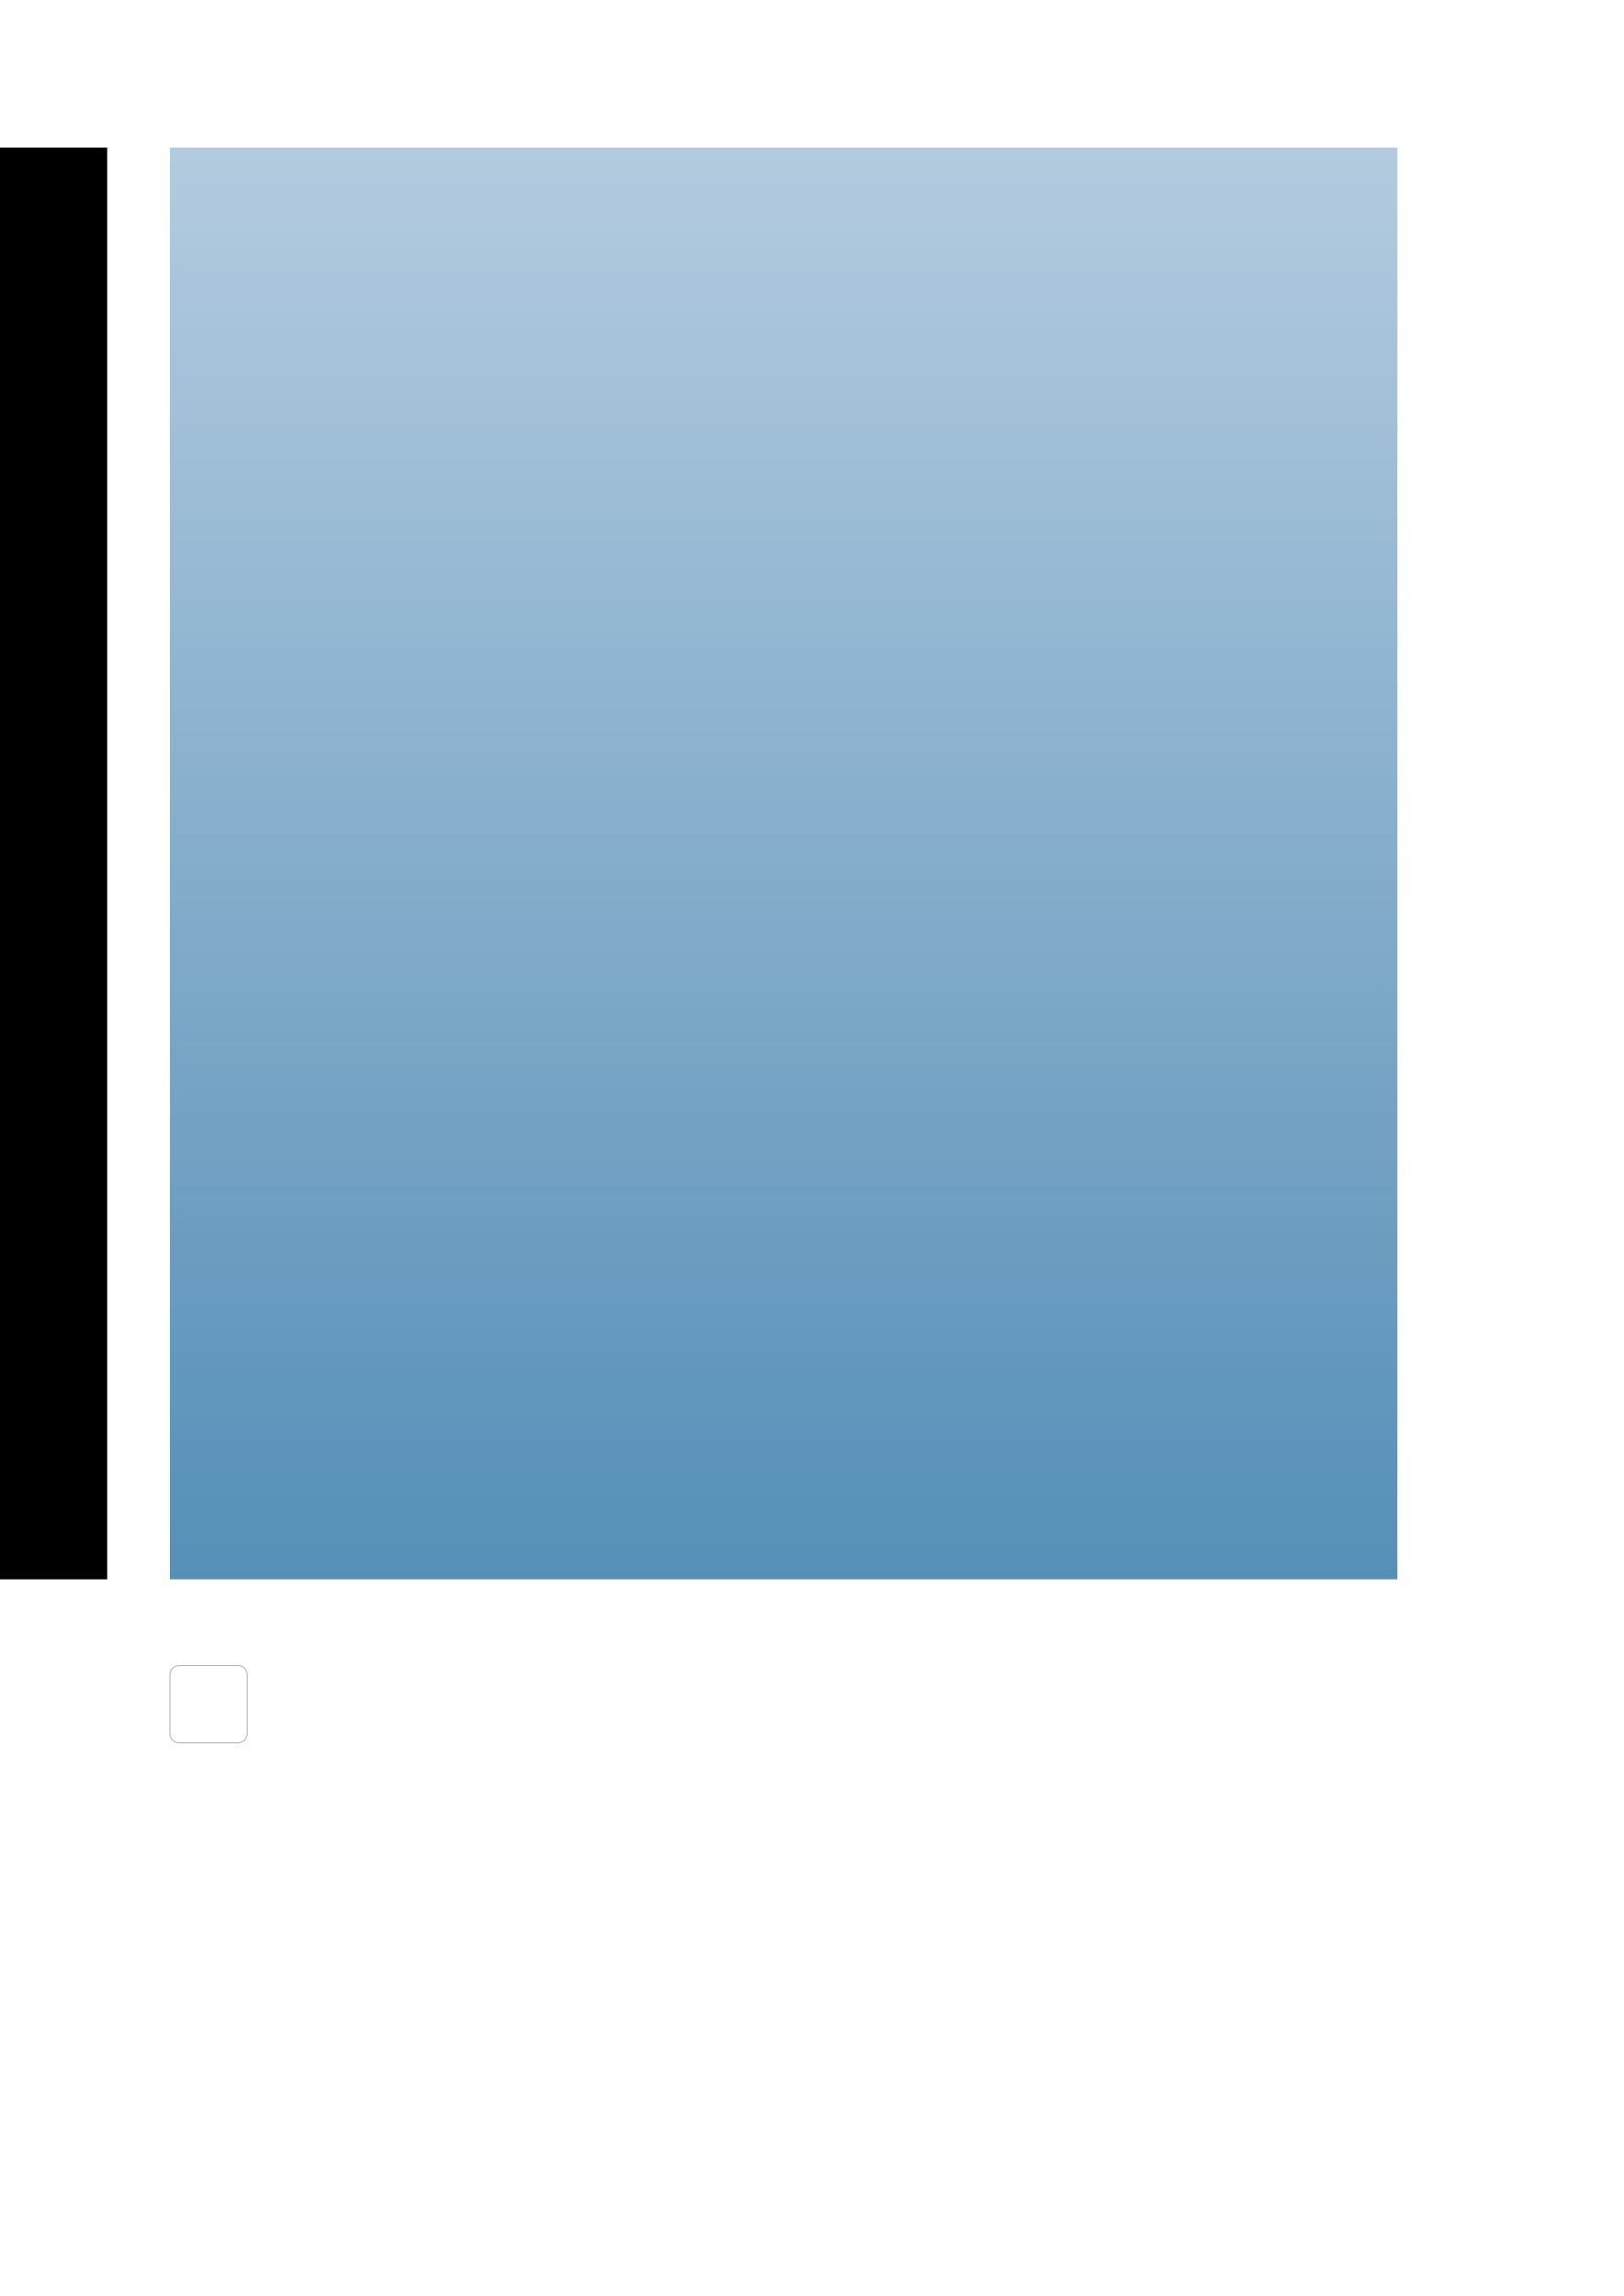
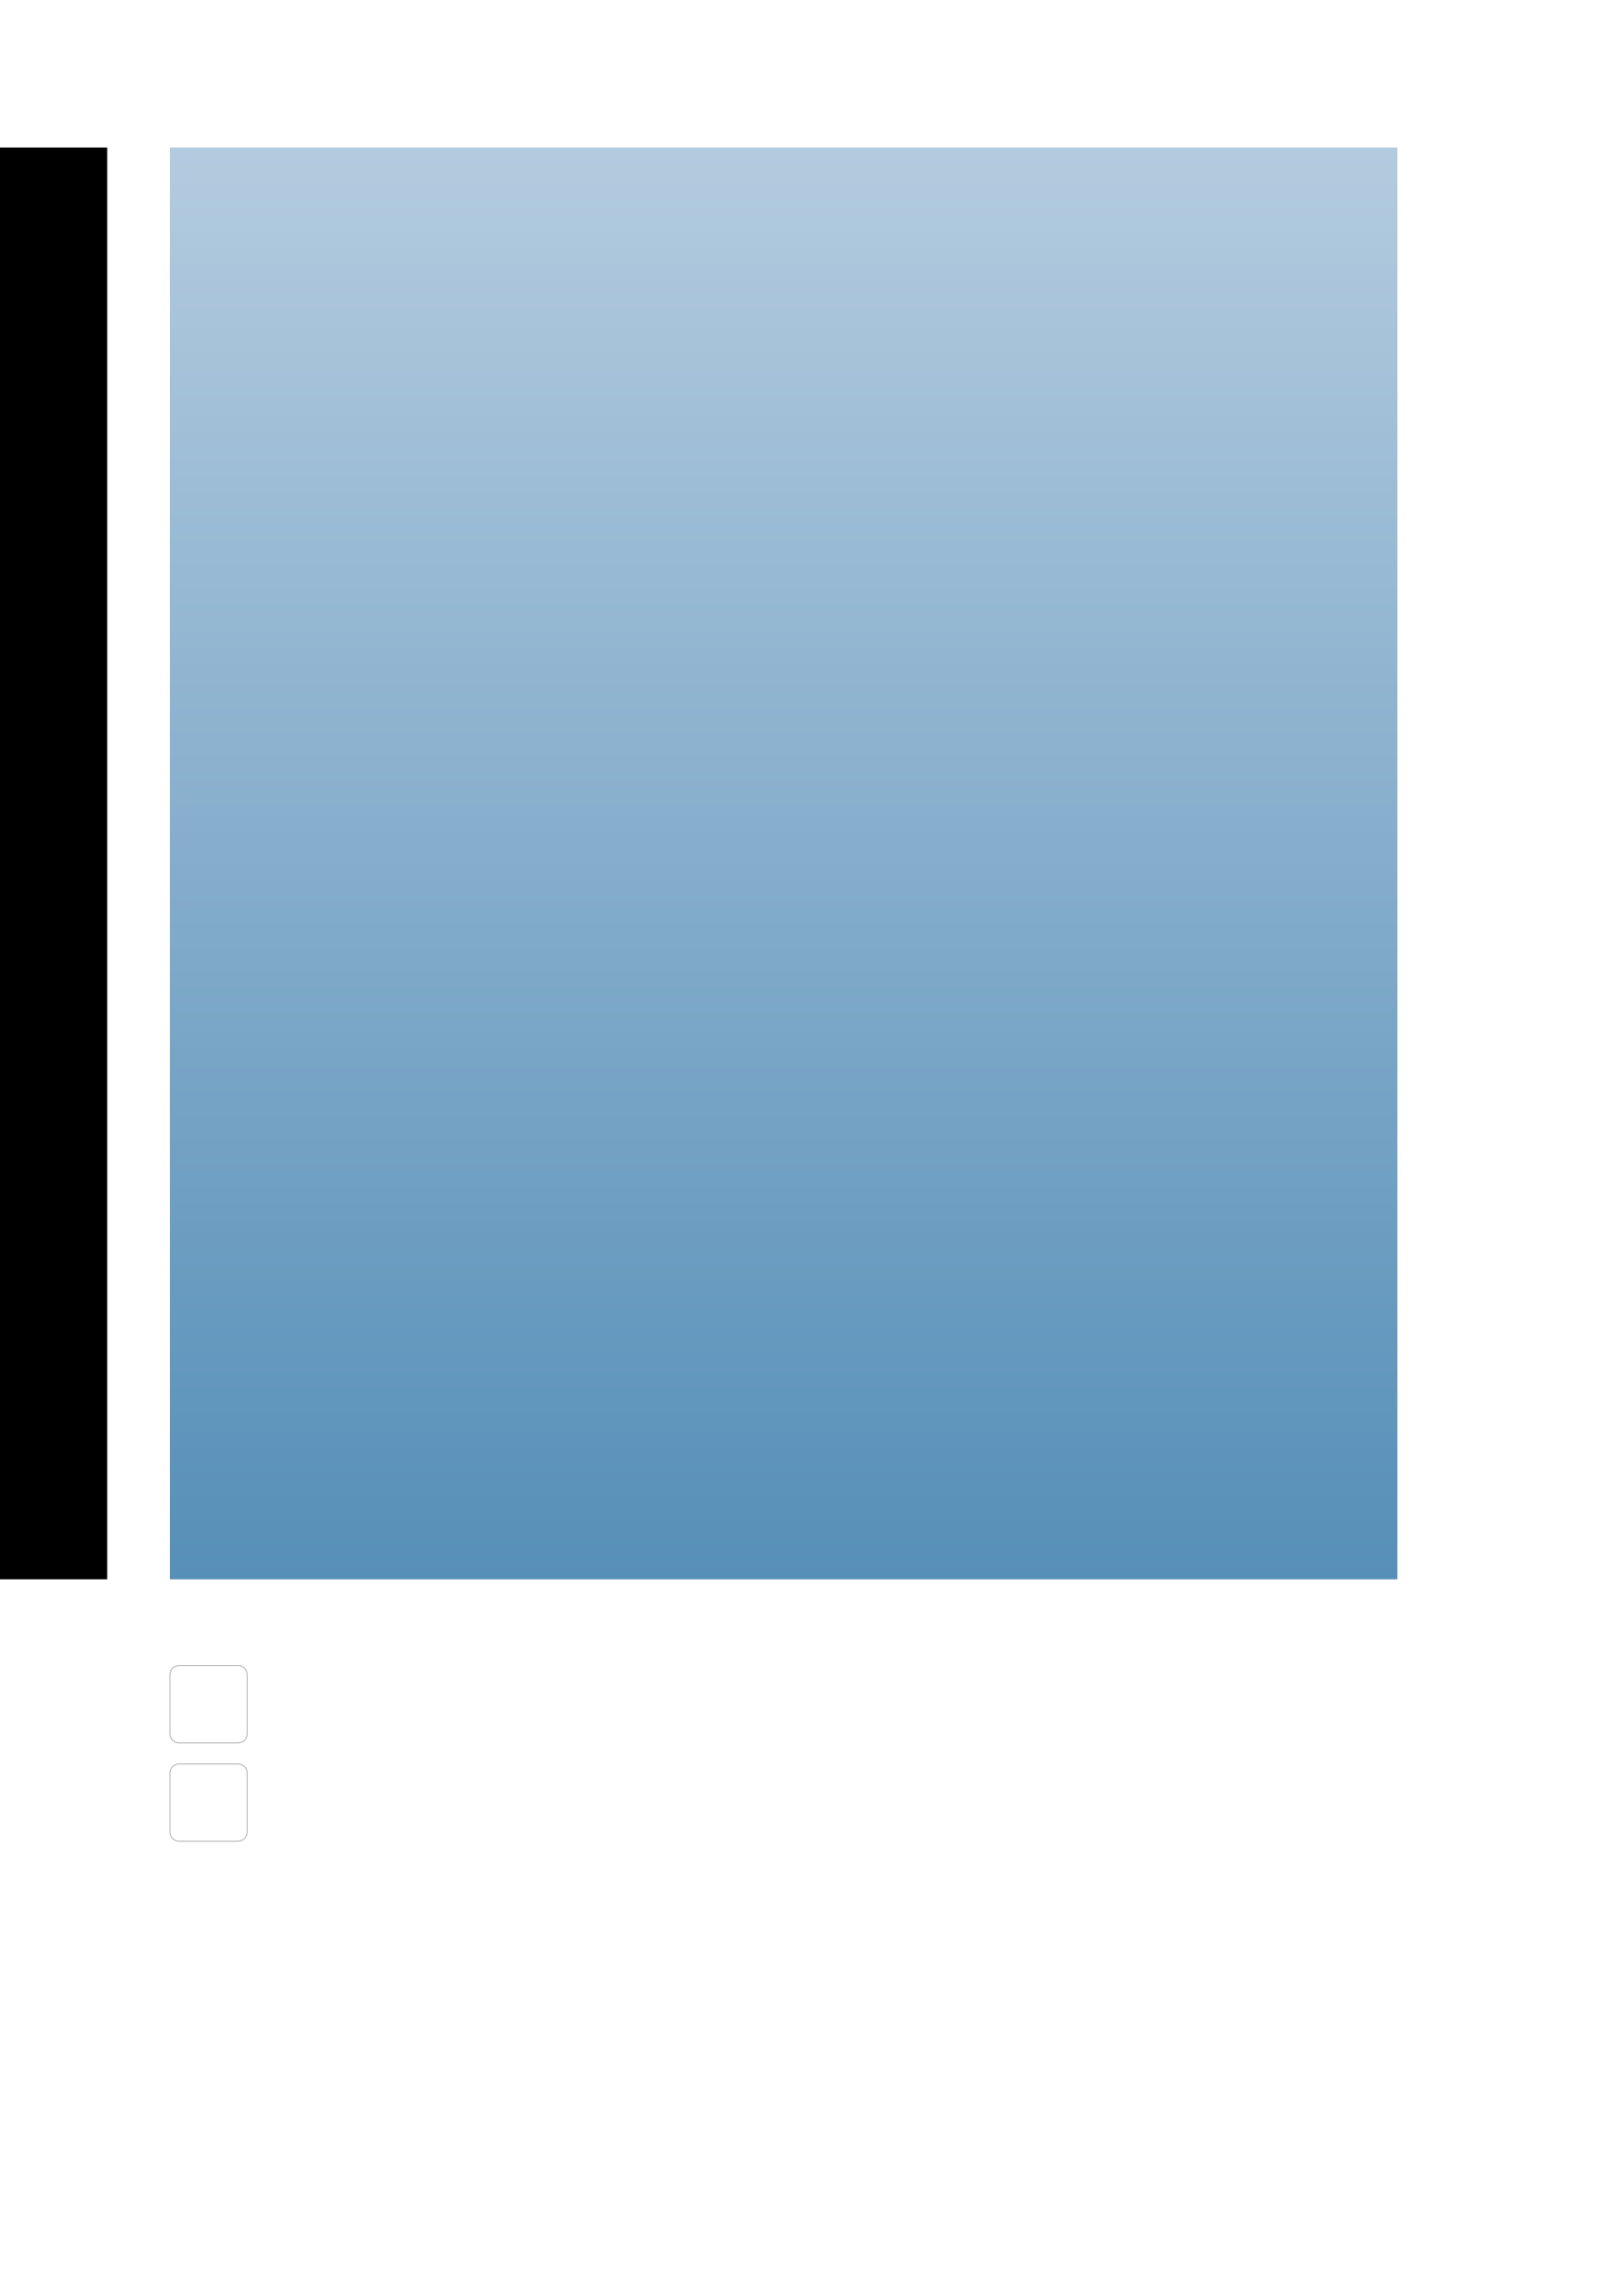
<svg xmlns="http://www.w3.org/2000/svg" xmlns:xlink="http://www.w3.org/1999/xlink" width="210mm" height="297mm" viewBox="0 0 210 297" version="1.1" id="svg5">
  <defs id="defs2">
    <linearGradient id="linearGradient925">
      <stop style="stop-color:#568fb8;stop-opacity:1;" offset="0" id="stop921" />
      <stop style="stop-color:#b3cbdf;stop-opacity:1;" offset="1" id="stop923" />
    </linearGradient>
    <linearGradient xlink:href="#linearGradient925" id="linearGradient927" x1="101.354" y1="204.295" x2="101.354" y2="19.087" gradientUnits="userSpaceOnUse" />
    <meshgradient id="meshgradient991" gradientUnits="userSpaceOnUse" x="203.013" y="19.087">
      <meshrow id="meshrow993">
        <meshpatch id="meshpatch995">
          <stop path="c 52.917,0  105.833,0  158.75,0" style="stop-color:#b2e2e9;stop-opacity:1" id="stop997" />
          <stop path="c 0,61.736  0,123.472  0,185.208" style="stop-color:#c1ffe8;stop-opacity:1" id="stop999" />
          <stop path="c -52.917,0  -105.833,0  -158.75,0" style="stop-color:#c1cdd5;stop-opacity:1" id="stop1001" />
          <stop path="c 0,-61.736  0,-123.472  0,-185.208" style="stop-color:#009793;stop-opacity:1" id="stop1003" />
        </meshpatch>
      </meshrow>
    </meshgradient>
    <meshgradient id="meshgradient6201" gradientUnits="userSpaceOnUse" x="21.979" y="215.448">
      <meshrow id="meshrow6203">
        <meshpatch id="meshpatch6205">
          <stop path="c 3.333,0  6.667,0  10,0" style="stop-color:#fefefe;stop-opacity:1" id="stop6207" />
          <stop path="c 0,3.333  0,6.667  0,10" style="stop-color:#396060;stop-opacity:1" id="stop6209" />
          <stop path="c -3.333,0  -6.667,0  -10,0" style="stop-color:#ffffff;stop-opacity:1" id="stop6211" />
          <stop path="c 0,-3.333  0,-6.667  0,-10" style="stop-color:#396060;stop-opacity:1" id="stop6213" />
        </meshpatch>
      </meshrow>
    </meshgradient>
    <meshgradient id="meshgradient312" gradientUnits="userSpaceOnUse" x="203.013" y="19.087" gradientTransform="matrix(0.8533333,0,0,0.7314286,-128.9748,198.5732)">
      <meshrow id="meshrow324">
        <meshpatch id="meshpatch322">
          <stop path="c 52.917,0  105.833,0  158.75,0" style="stop-color:#e9d0b2;stop-opacity:1" id="stop314" />
          <stop path="c 0,61.736  0,123.472  0,185.208" style="stop-color:#ffe3c1;stop-opacity:1" id="stop316" />
          <stop path="c -52.917,0  -105.833,0  -158.75,0" style="stop-color:#d5ccc1;stop-opacity:1" id="stop318" />
          <stop path="c 0,-61.736  0,-123.472  0,-185.208" style="stop-color:#975300;stop-opacity:1" id="stop320" />
        </meshpatch>
      </meshrow>
    </meshgradient>
  </defs>
  <g id="layer1">
    <rect style="fill:url(#linearGradient927);stroke-width:0.262;fill-opacity:1" id="rect788" width="158.75" height="185.208" x="21.979" y="19.087" />
    <rect style="fill:url(#meshgradient991);fill-opacity:1;stroke-width:0.262" id="rect265" width="158.75" height="185.208" x="203.013" y="19.087" />
    <rect style="fill:url(#meshgradient6201);fill-opacity:1;stroke-width:0.132;stroke:#949494;stroke-opacity:0.695;stroke-dasharray:none" id="rect1147" width="10" height="10" x="21.979" y="215.448" ry="1.193" />
    <rect style="fill:#000000;fill-opacity:1;stroke-width:0.262" id="rect332" width="158.75" height="185.208" x="-144.885" y="19.087" />
    <rect style="fill:url(#meshgradient312);fill-opacity:1;stroke-width:0.207" id="rect310" width="135.467" height="135.467" x="44.263" y="212.534" />
+     <rect style="fill:none;fill-opacity:1;stroke:#949494;stroke-width:0.132;stroke-dasharray:none;stroke-opacity:0.695" id="rect872" width="10" height="10" x="21.979" y="228.172" ry="1.193" />
  </g>
</svg>
